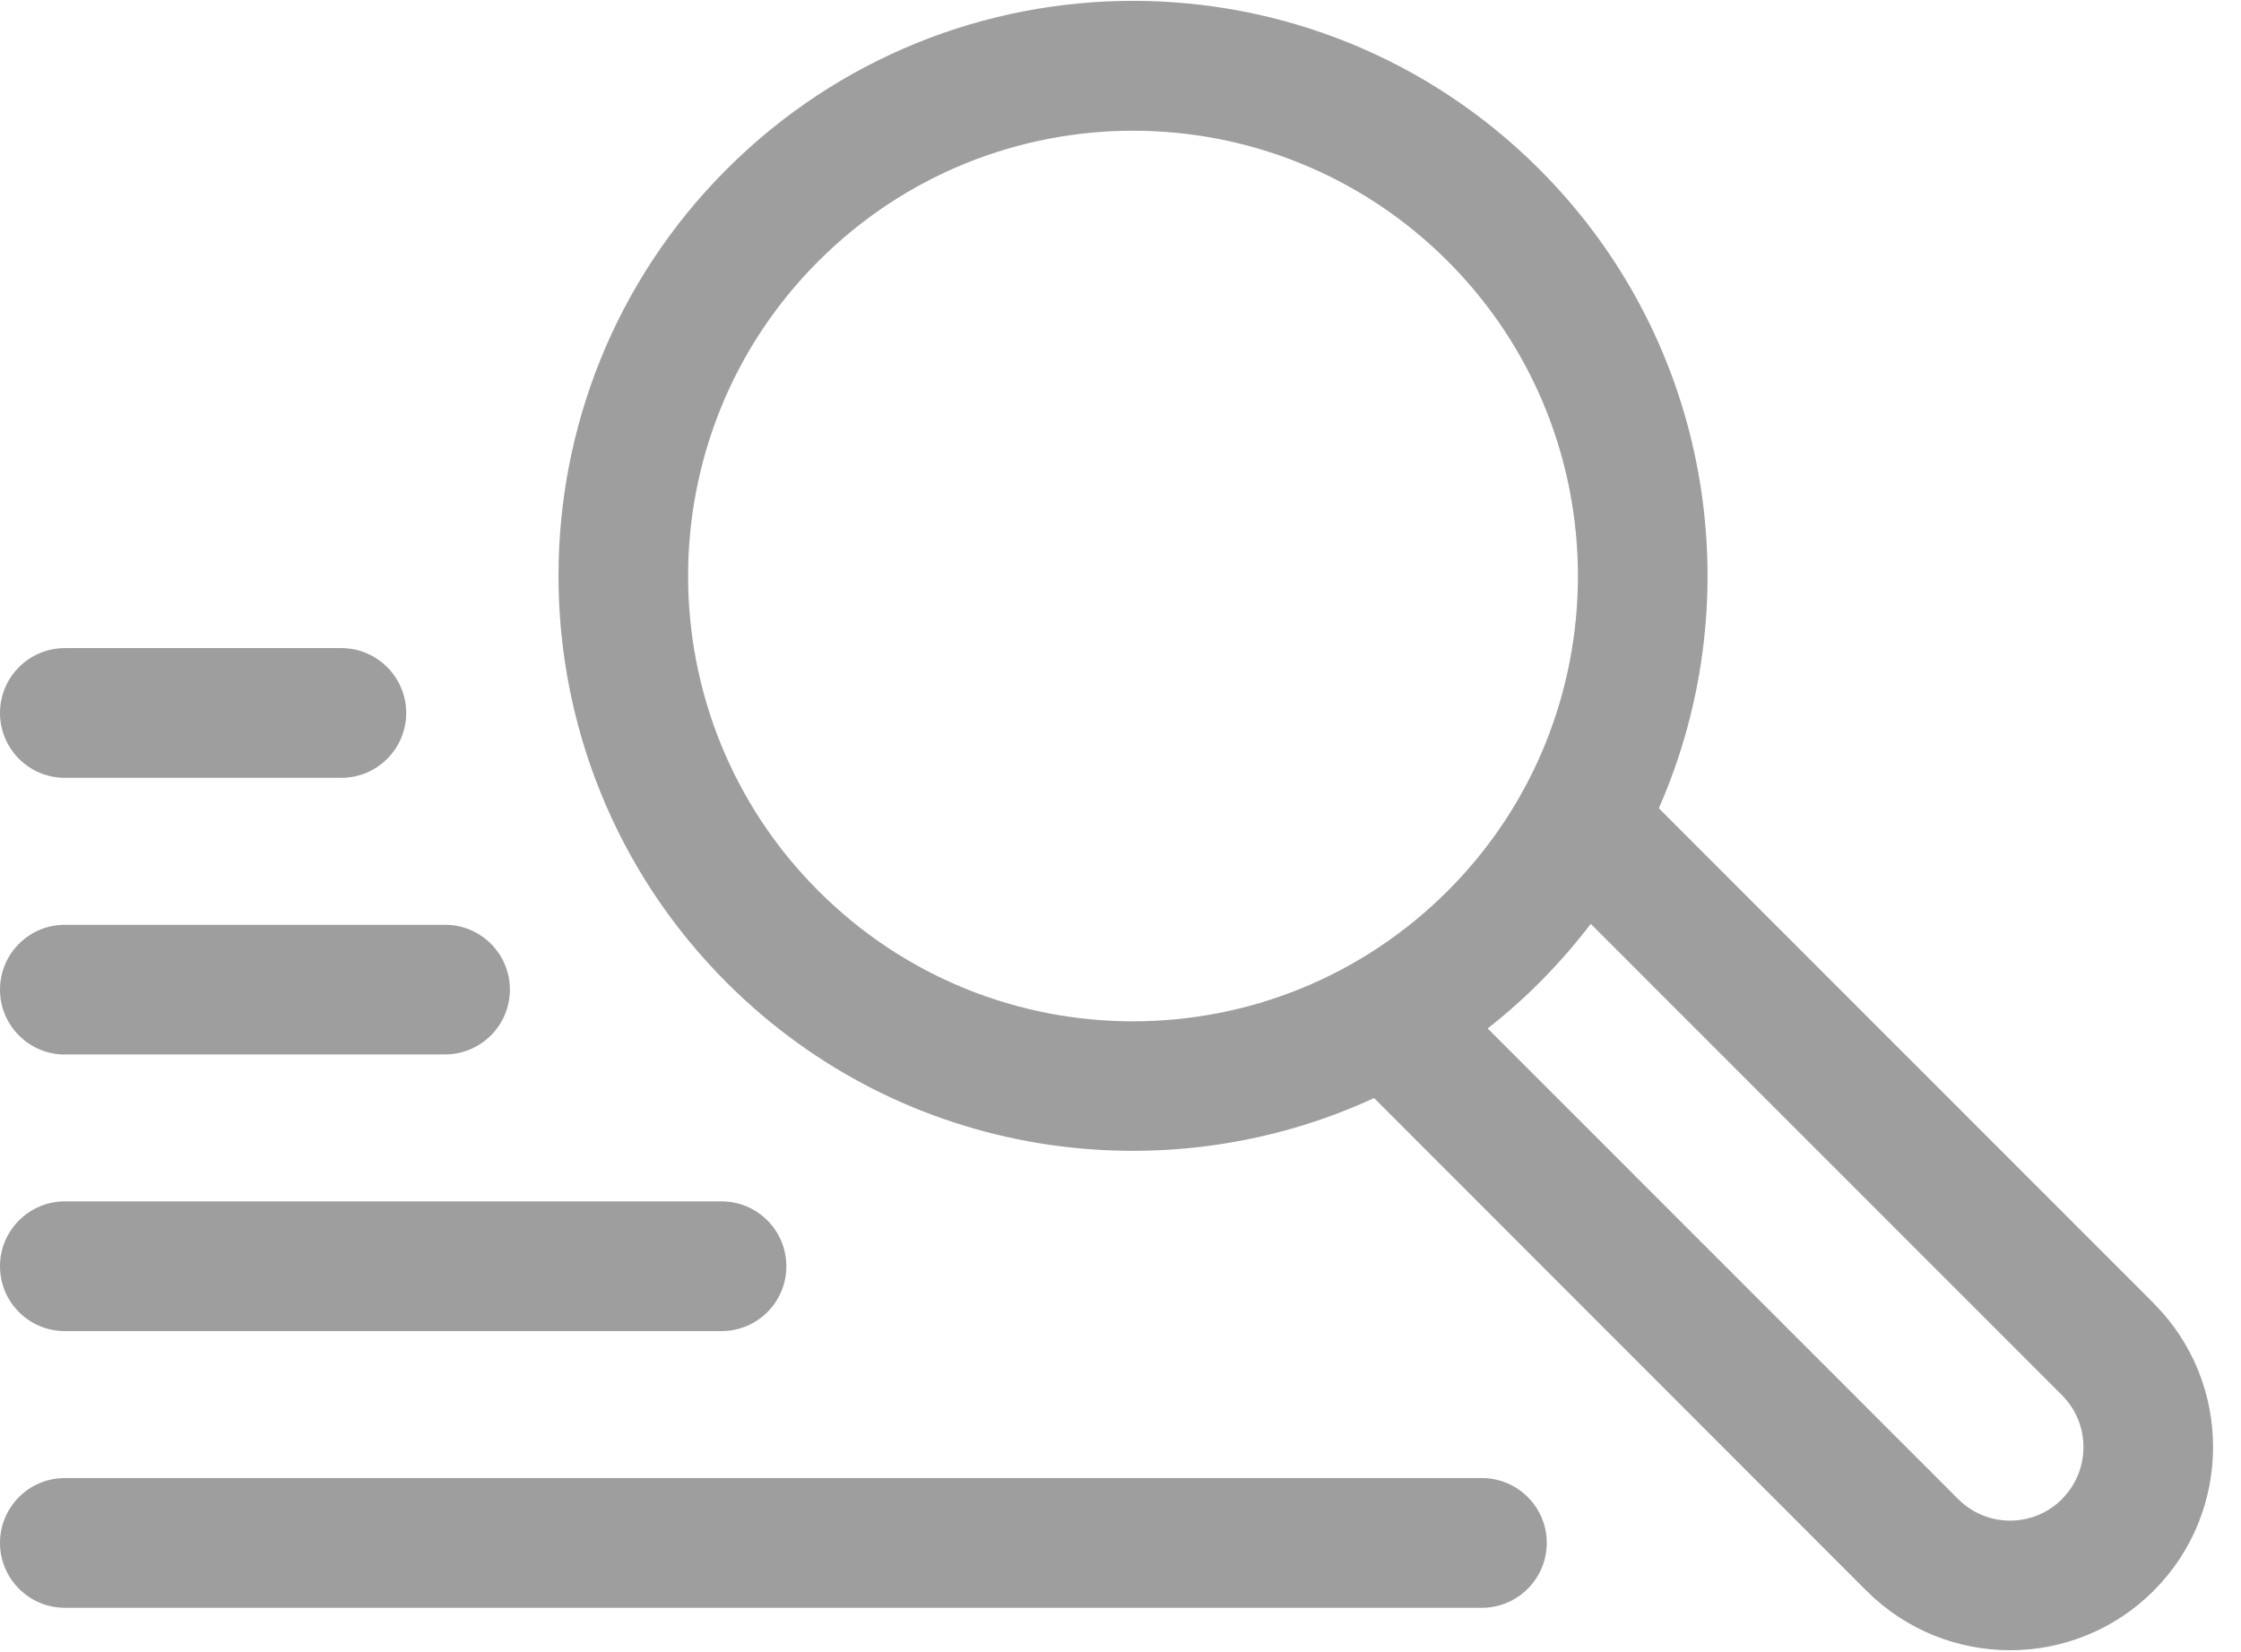
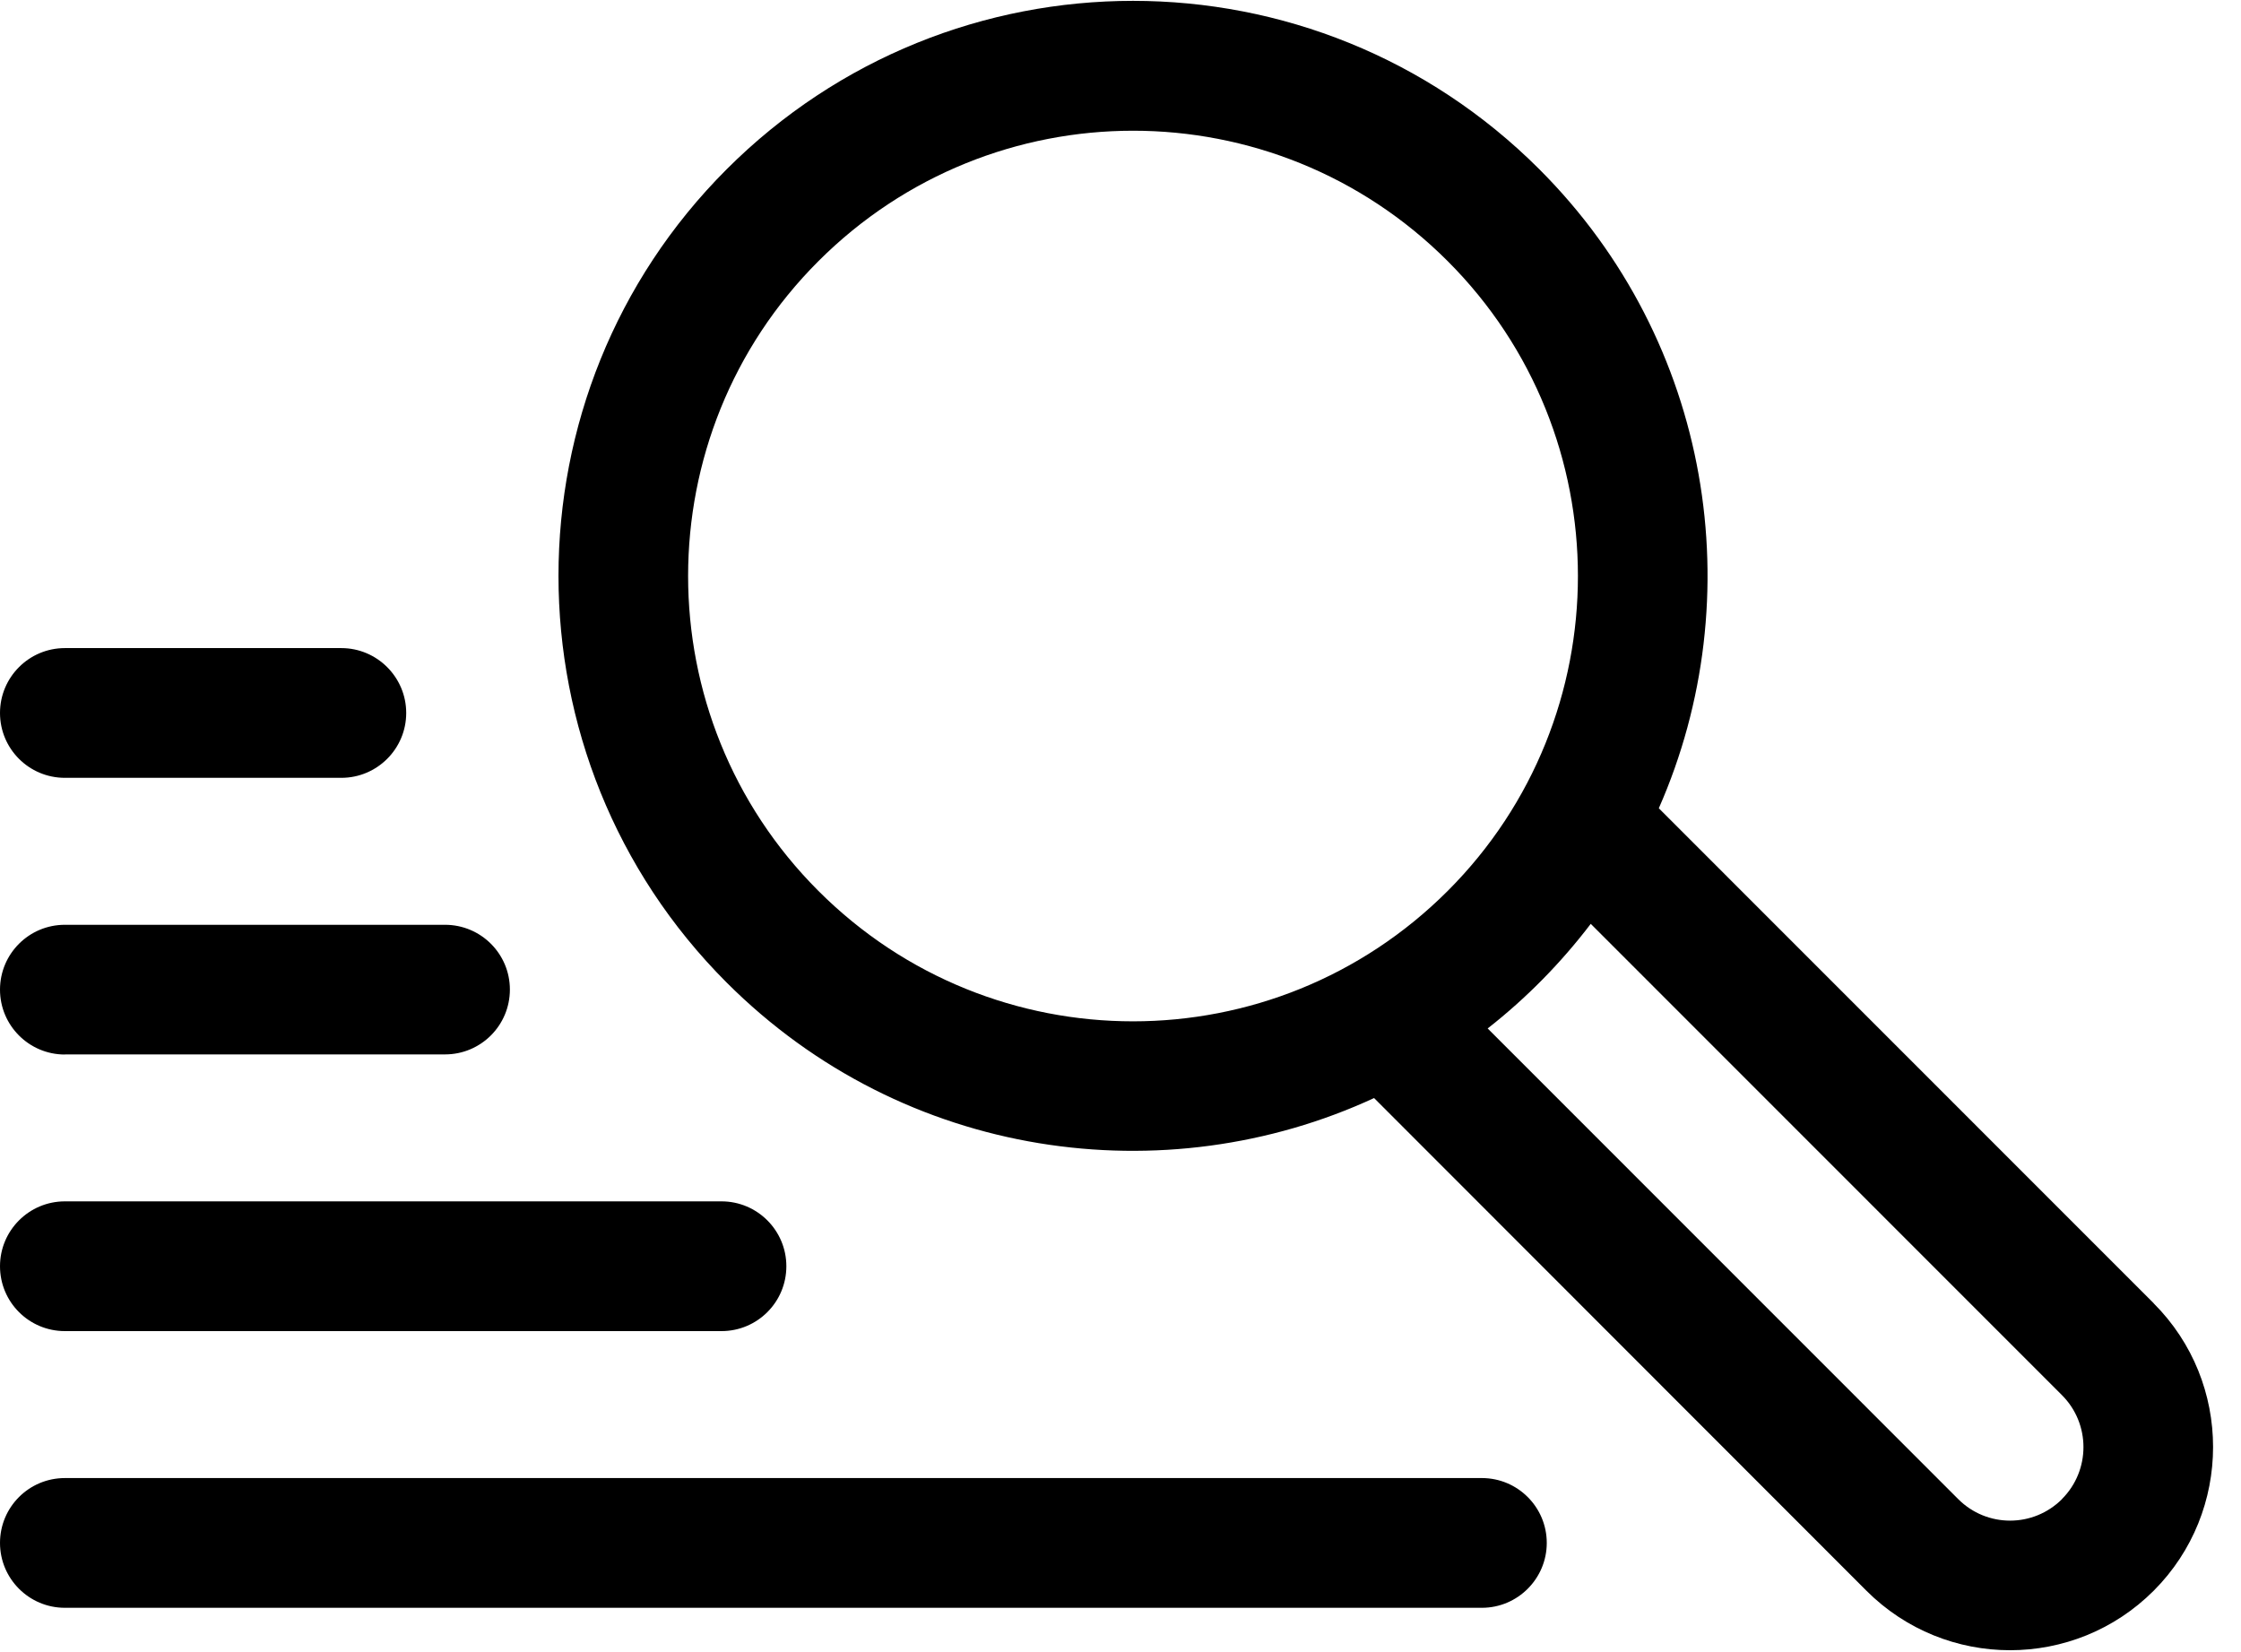
<svg xmlns="http://www.w3.org/2000/svg" width="19" height="14" viewBox="0 0 19 14">
  <g fill="none" fill-rule="evenodd">
-     <g fill="#9E9E9E" fill-rule="nonzero">
+     <g fill="#000" fill-rule="nonzero">
      <g>
        <path d="M18.26 11.05l-4.196-4.197c.787-1.787.45-3.955-1.012-5.417-1.904-1.905-4.987-1.905-6.892 0-1.9 1.9-1.9 4.993 0 6.894 1.51 1.51 3.723 1.797 5.49.98l4.174 4.177c.673.673 1.763.673 2.436 0 .671-.672.671-1.765 0-2.436zM6.938 7.553c-1.472-1.472-1.472-3.866 0-5.338 1.475-1.475 3.862-1.476 5.337 0 1.471 1.472 1.471 3.866 0 5.338-1.475 1.475-3.862 1.476-5.337 0zm10.545 5.157c-.244.244-.638.244-.881 0l-3.989-3.99c.328-.257.62-.554.874-.887l3.995 3.996c.243.243.243.638 0 .881zM.55 6.595h2.344c.303 0 .55-.246.55-.55 0-.303-.247-.55-.55-.55H.55c-.304 0-.55.247-.55.55 0 .304.246.55.55.55zM.55 8.94h3.223c.304 0 .55-.246.55-.55 0-.303-.246-.549-.55-.549H.55c-.304 0-.55.246-.55.55 0 .303.246.55.55.55zM.55 11.286h5.567c.304 0 .55-.246.55-.55 0-.303-.246-.55-.55-.55H.55c-.304 0-.55.247-.55.55 0 .304.246.55.55.55zM12.564 12.532H.55c-.304 0-.55.246-.55.55 0 .303.246.55.55.55h12.014c.303 0 .55-.247.55-.55 0-.304-.247-.55-.55-.55z" transform="translate(-166 -808) translate(166 808)" />
      </g>
    </g>
  </g>
</svg>
